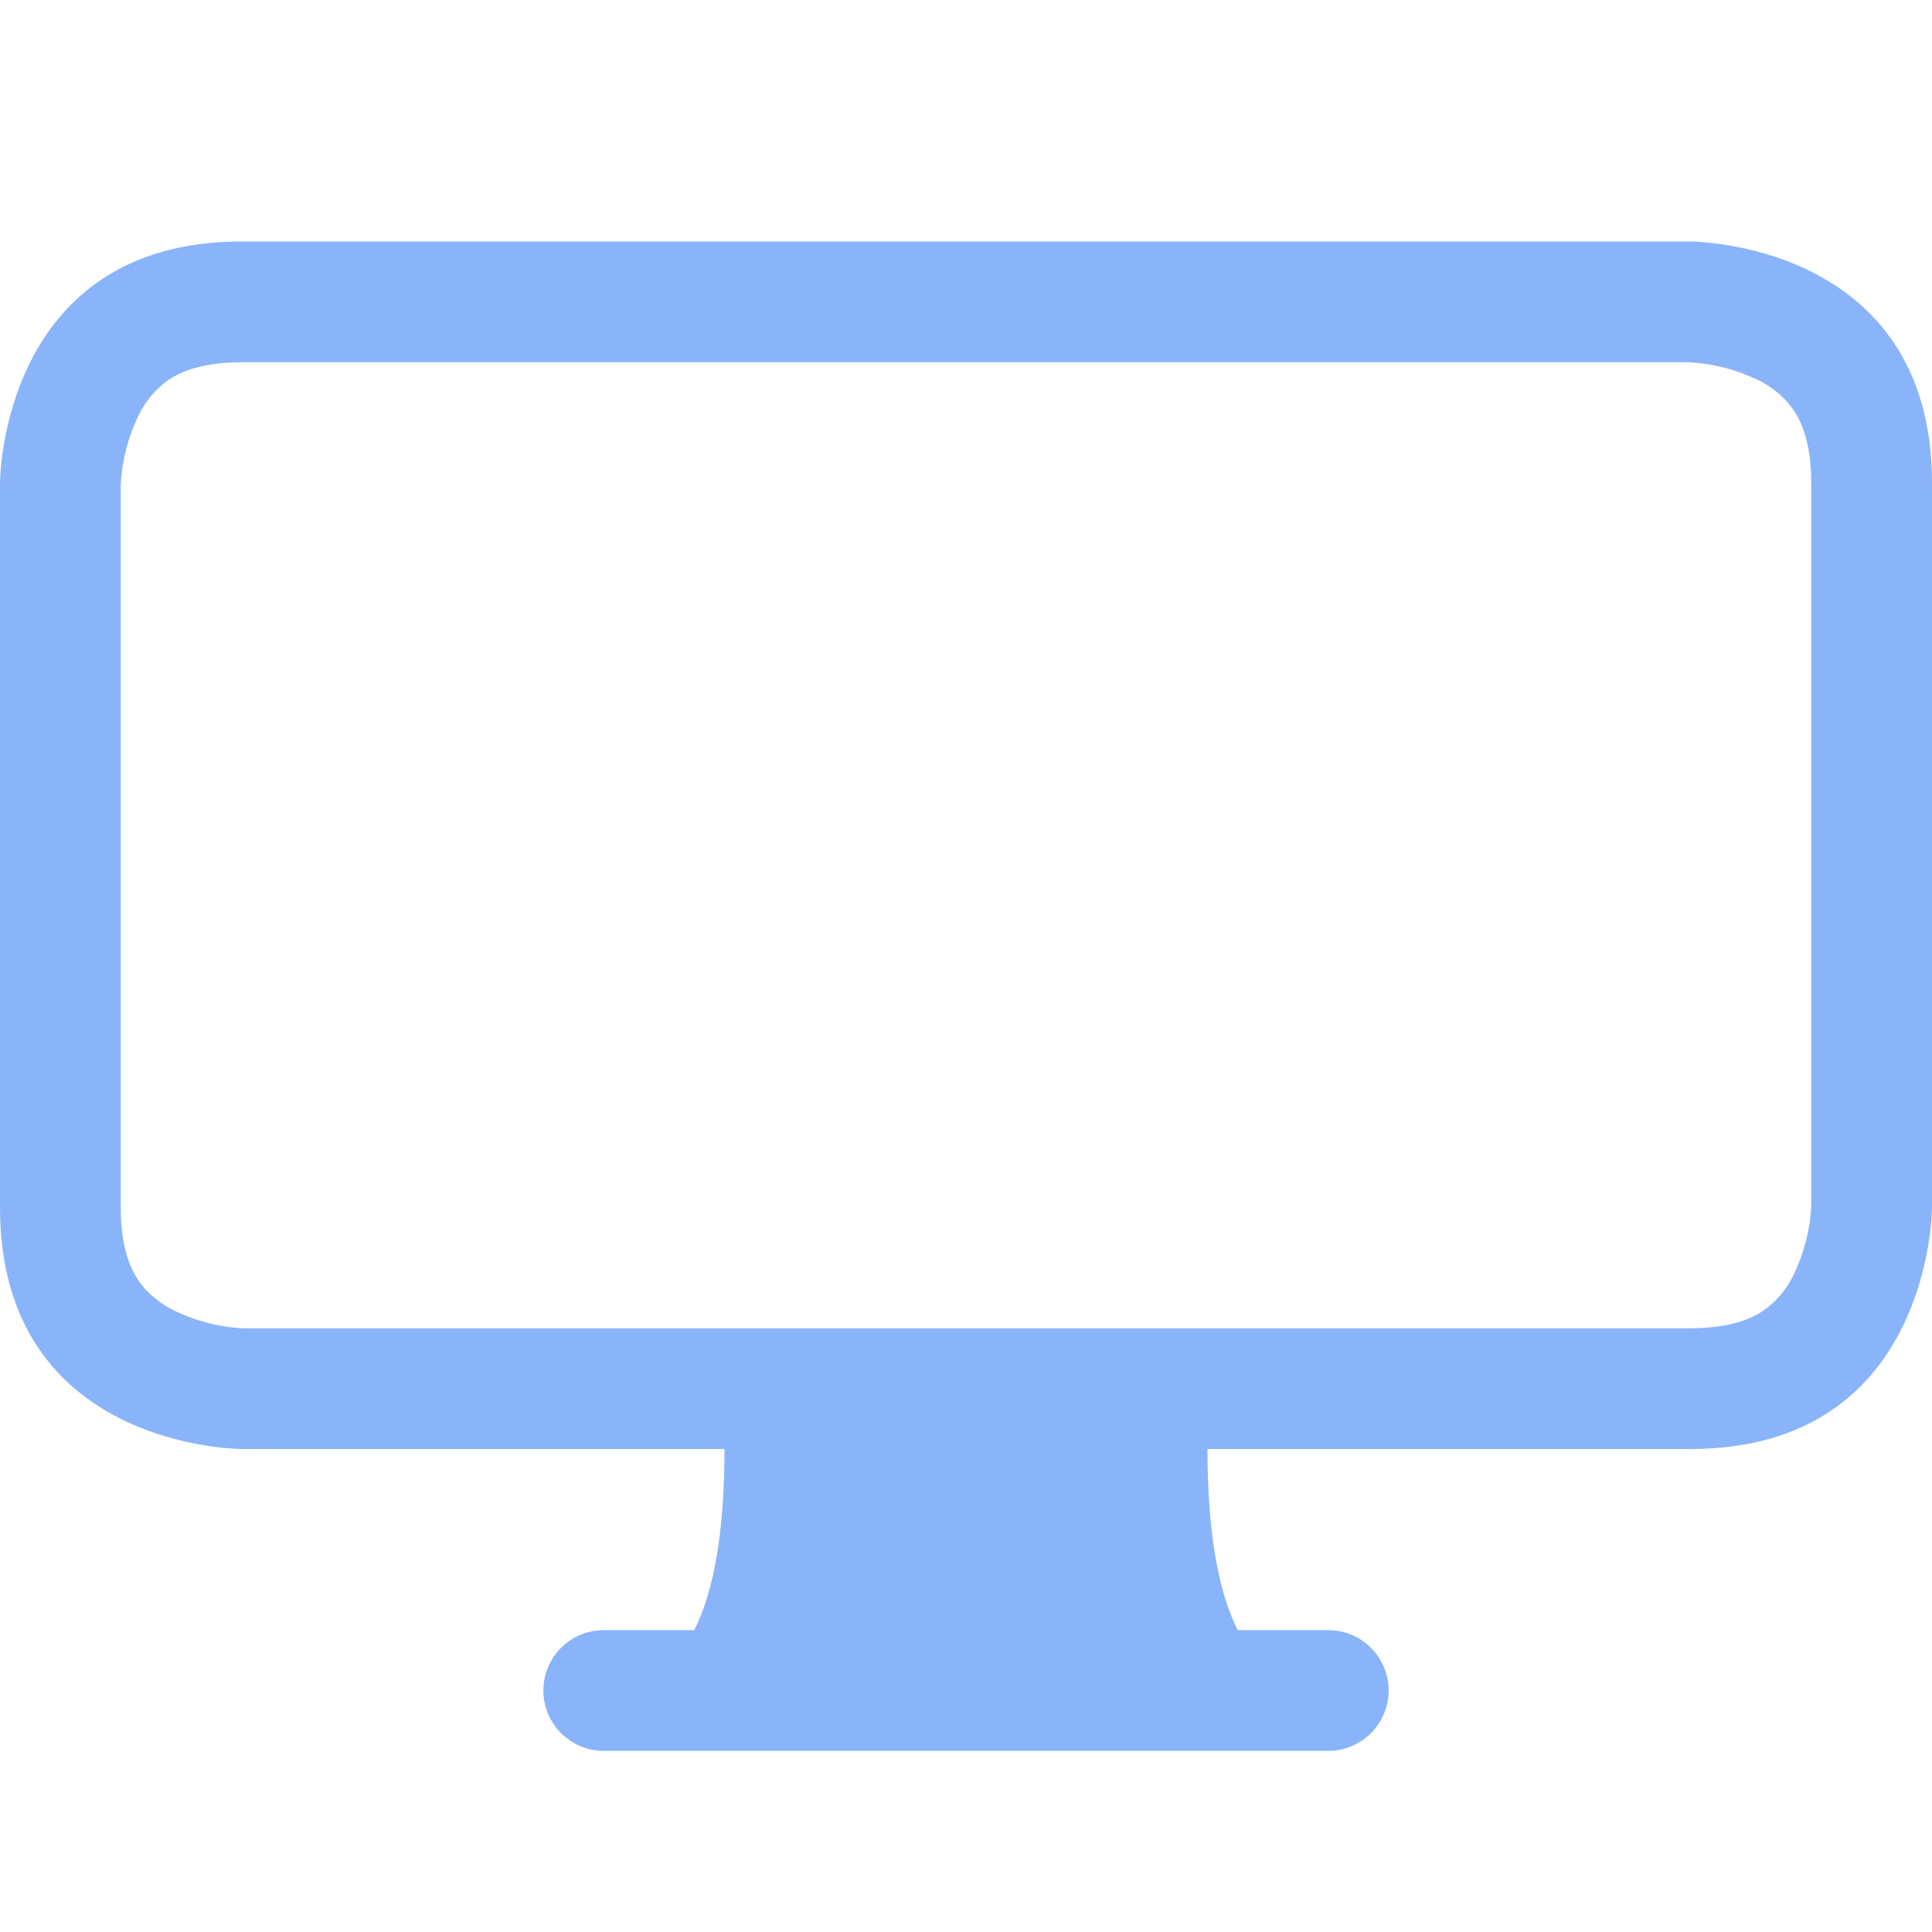
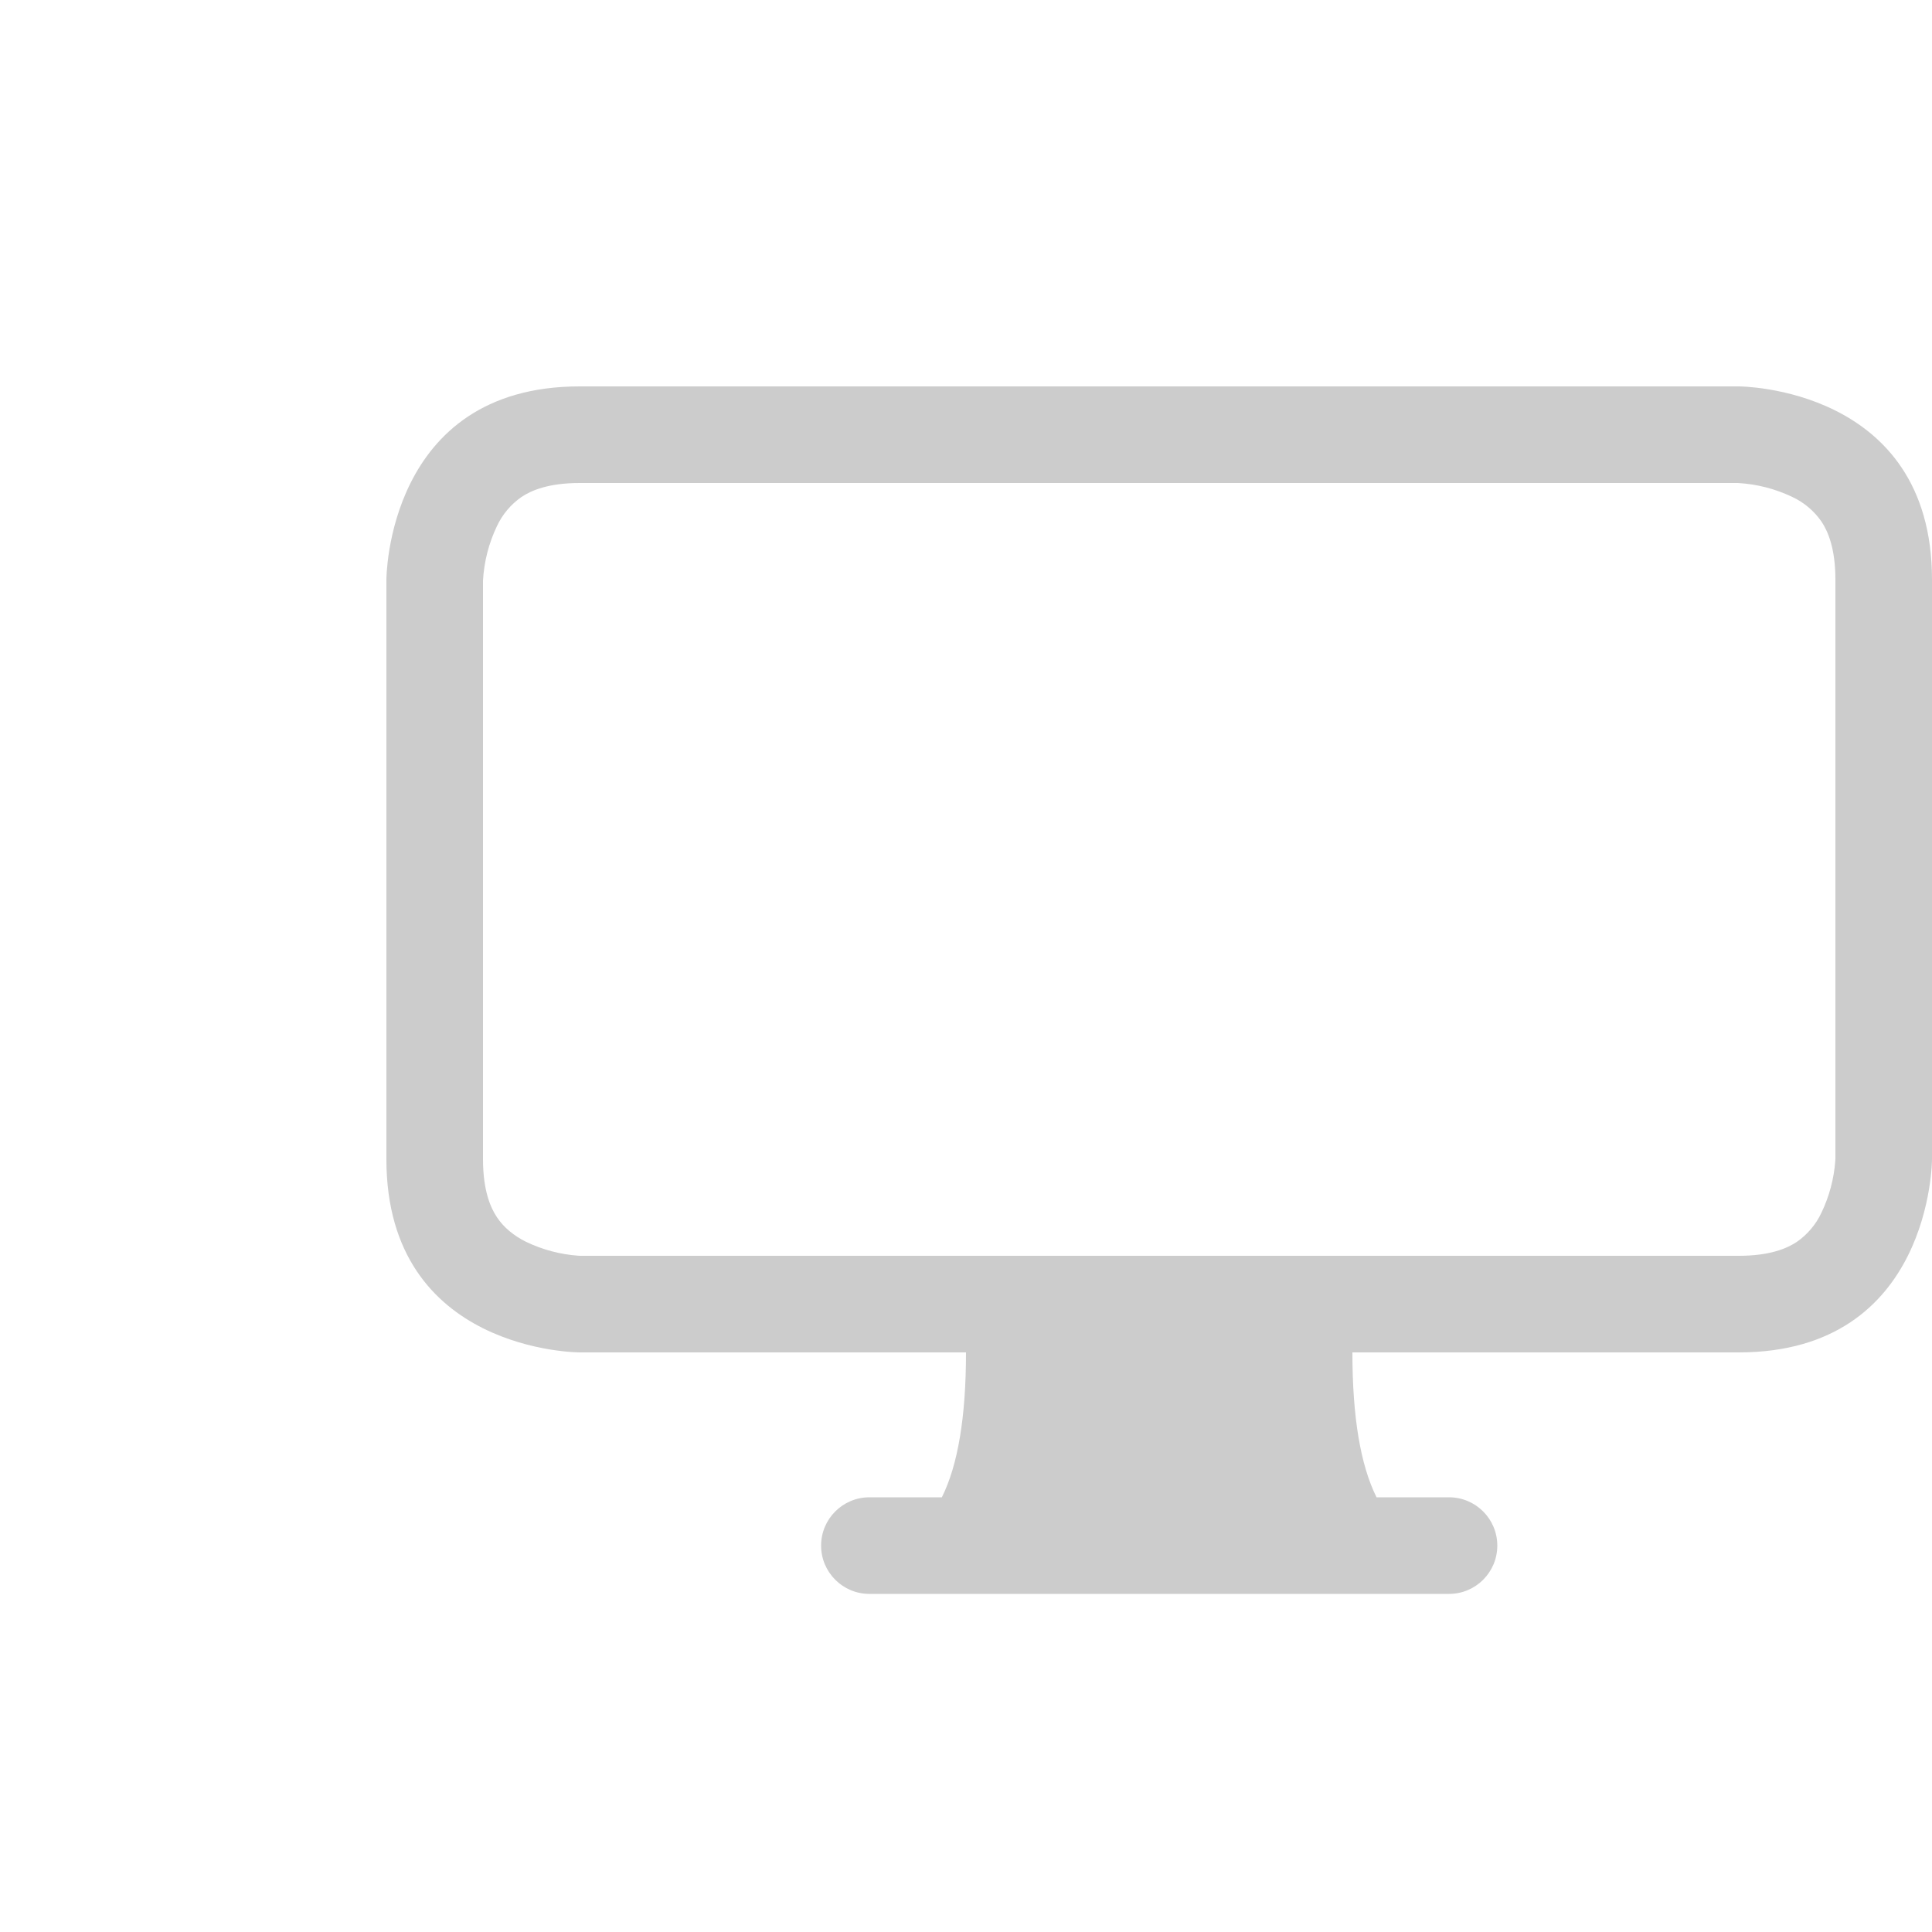
- <svg xmlns="http://www.w3.org/2000/svg" width="16" height="16" fill="#89b4fa" viewBox="0 0 16 16">
-   <path d="M0 4s0-2 2-2h12s2 0 2 2v6s0 2-2 2h-4q0 1 .25 1.5H11a.5.5 0 0 1 0 1H5a.5.5 0 0 1 0-1h.75Q6 13 6 12H2s-2 0-2-2zm1.398-.855a.76.76 0 0 0-.254.302A1.5 1.5 0 0 0 1 4.01V10c0 .325.078.502.145.602q.105.156.302.254a1.5 1.5 0 0 0 .538.143L2.01 11H14c.325 0 .502-.078.602-.145a.76.76 0 0 0 .254-.302 1.5 1.5 0 0 0 .143-.538L15 9.99V4c0-.325-.078-.502-.145-.602a.76.76 0 0 0-.302-.254A1.5 1.5 0 0 0 13.99 3H2c-.325 0-.502.078-.602.145" />
+ <svg xmlns="http://www.w3.org/2000/svg" width="16" height="16" fill="#cccccc" viewBox="0 0 20 16">
+   <g transform="translate(4,0)">
+     <path d="M0 4s0-2 2-2h12s2 0 2 2v6s0 2-2 2h-4q0 1 .25 1.5H11a.5.5 0 0 1 0 1H5a.5.5 0 0 1 0-1h.75Q6 13 6 12H2s-2 0-2-2zm1.398-.855a.76.76 0 0 0-.254.302A1.5 1.5 0 0 0 1 4.01V10c0 .325.078.502.145.602q.105.156.302.254a1.5 1.5 0 0 0 .538.143L2.01 11H14c.325 0 .502-.078.602-.145a.76.76 0 0 0 .254-.302 1.5 1.5 0 0 0 .143-.538L15 9.99V4c0-.325-.078-.502-.145-.602a.76.76 0 0 0-.302-.254A1.5 1.5 0 0 0 13.99 3H2c-.325 0-.502.078-.602.145" />
+   </g>
</svg>
